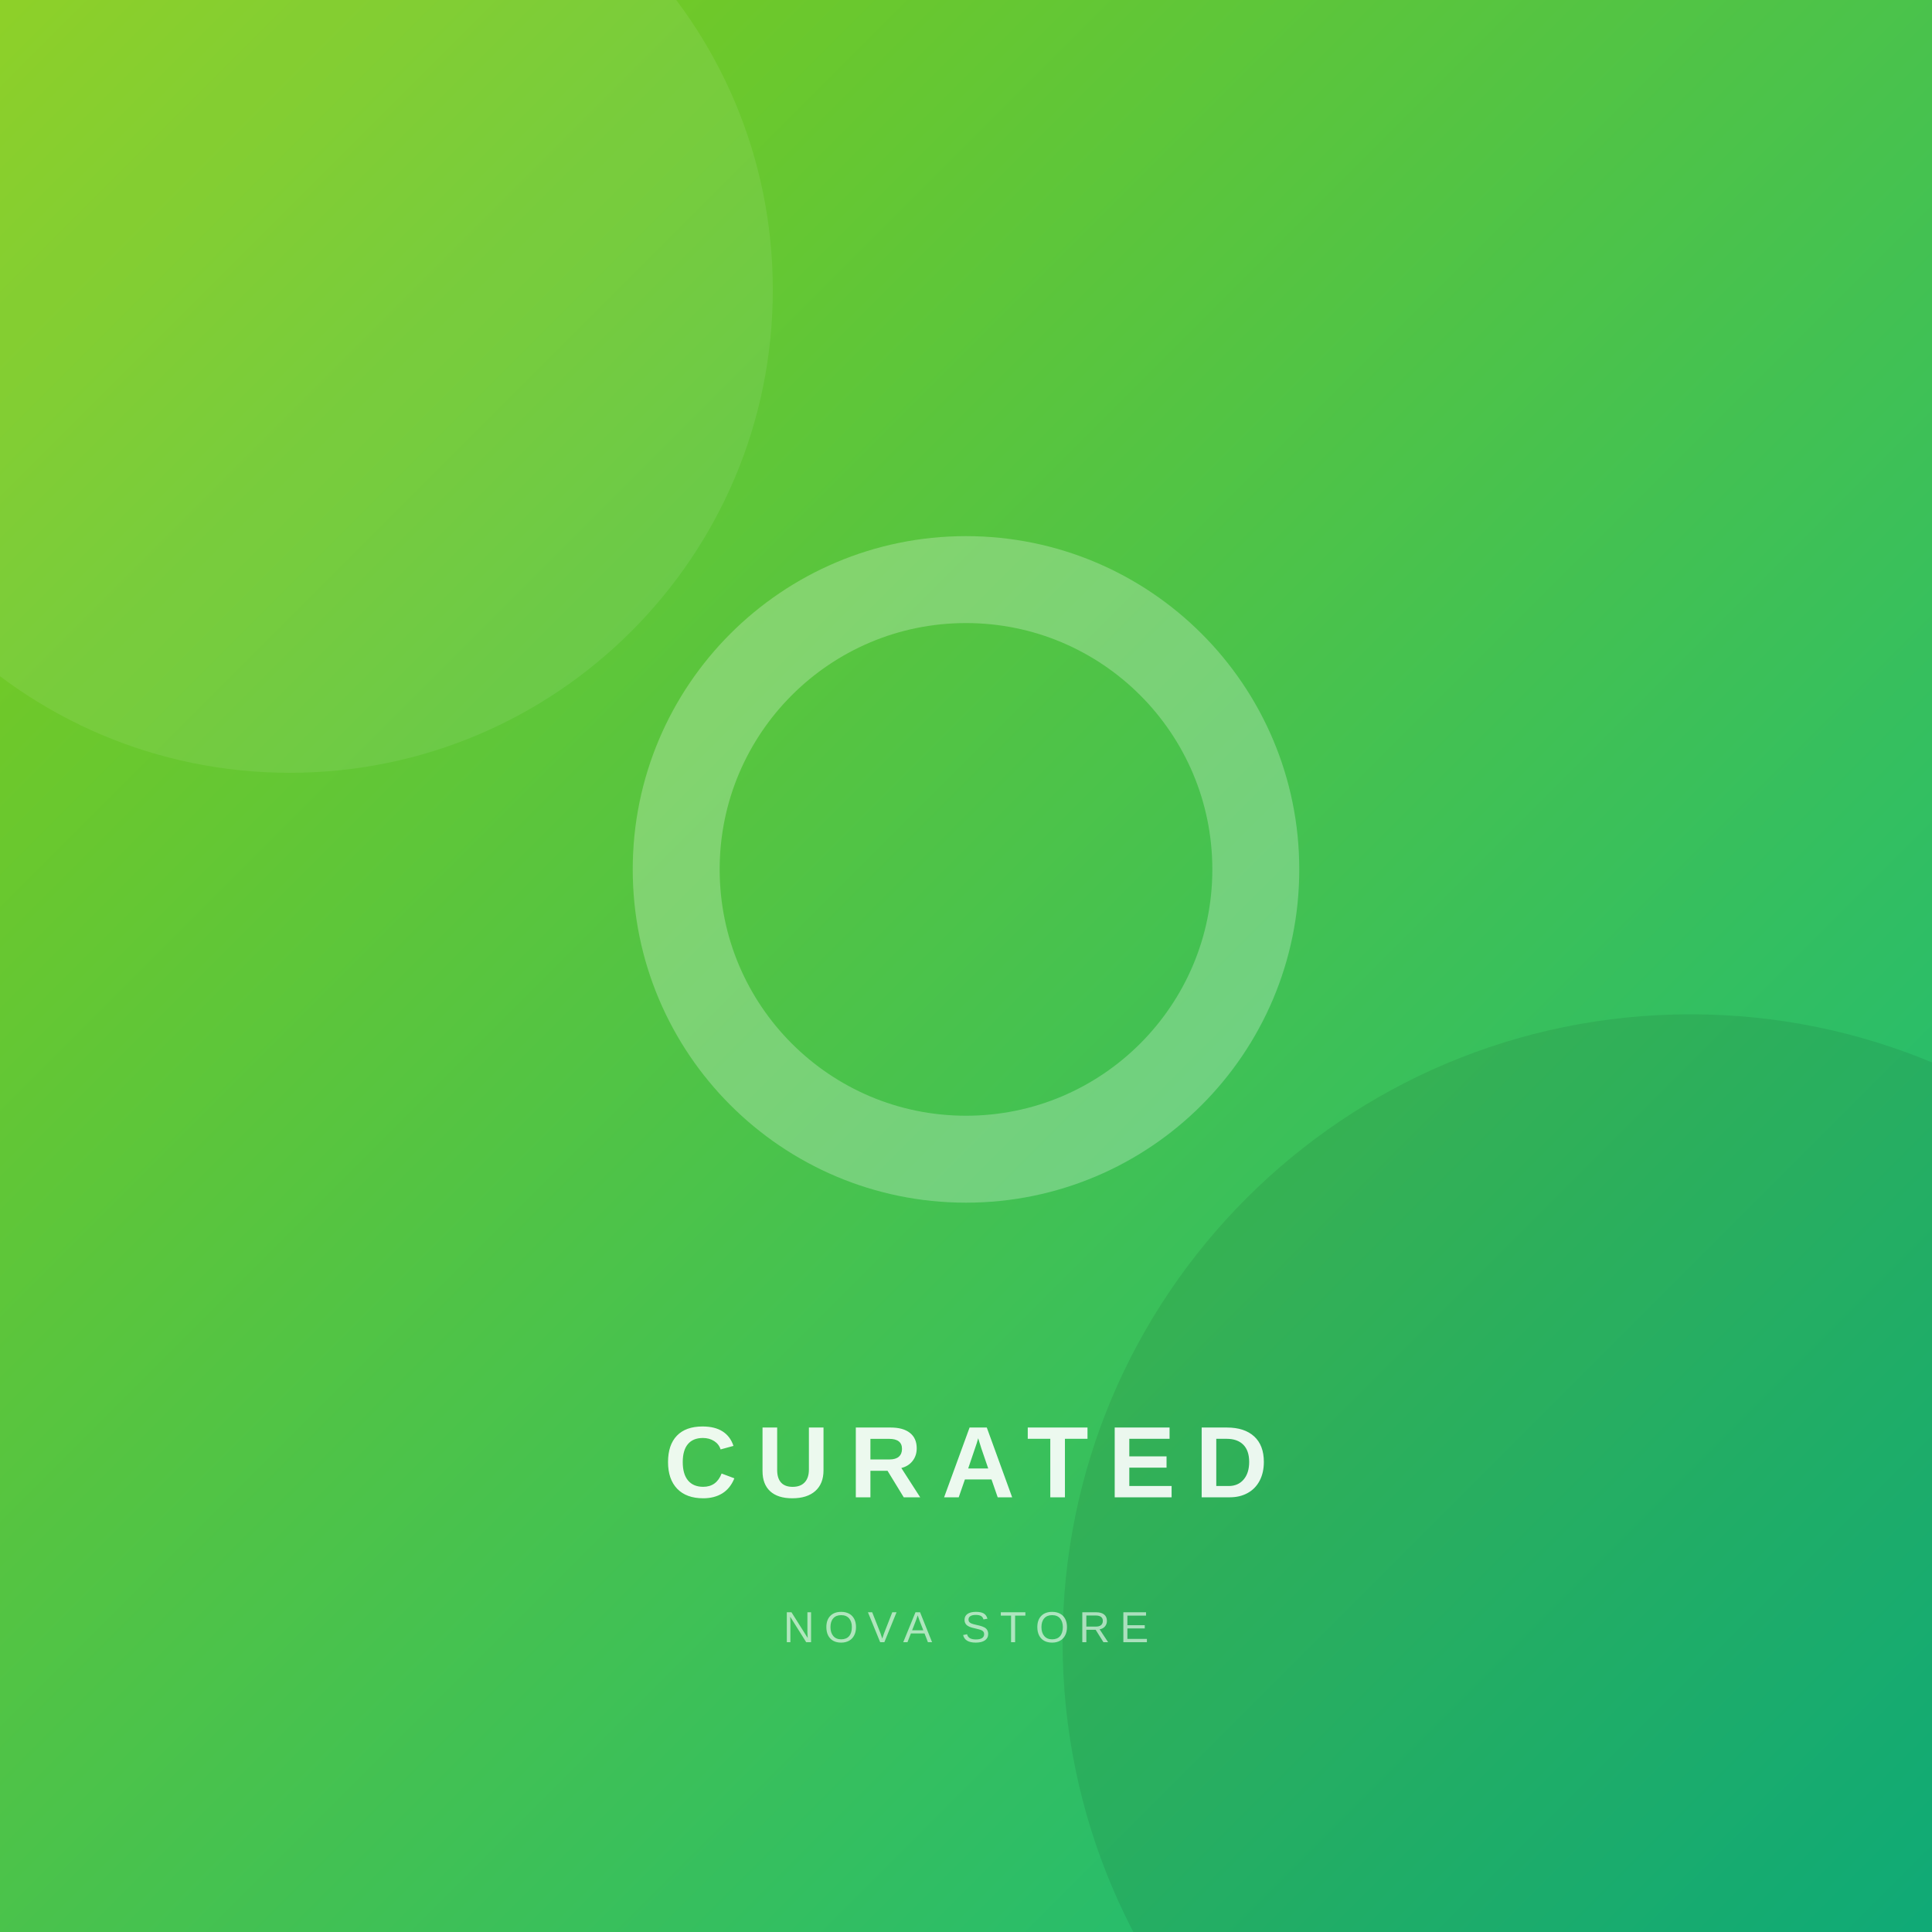
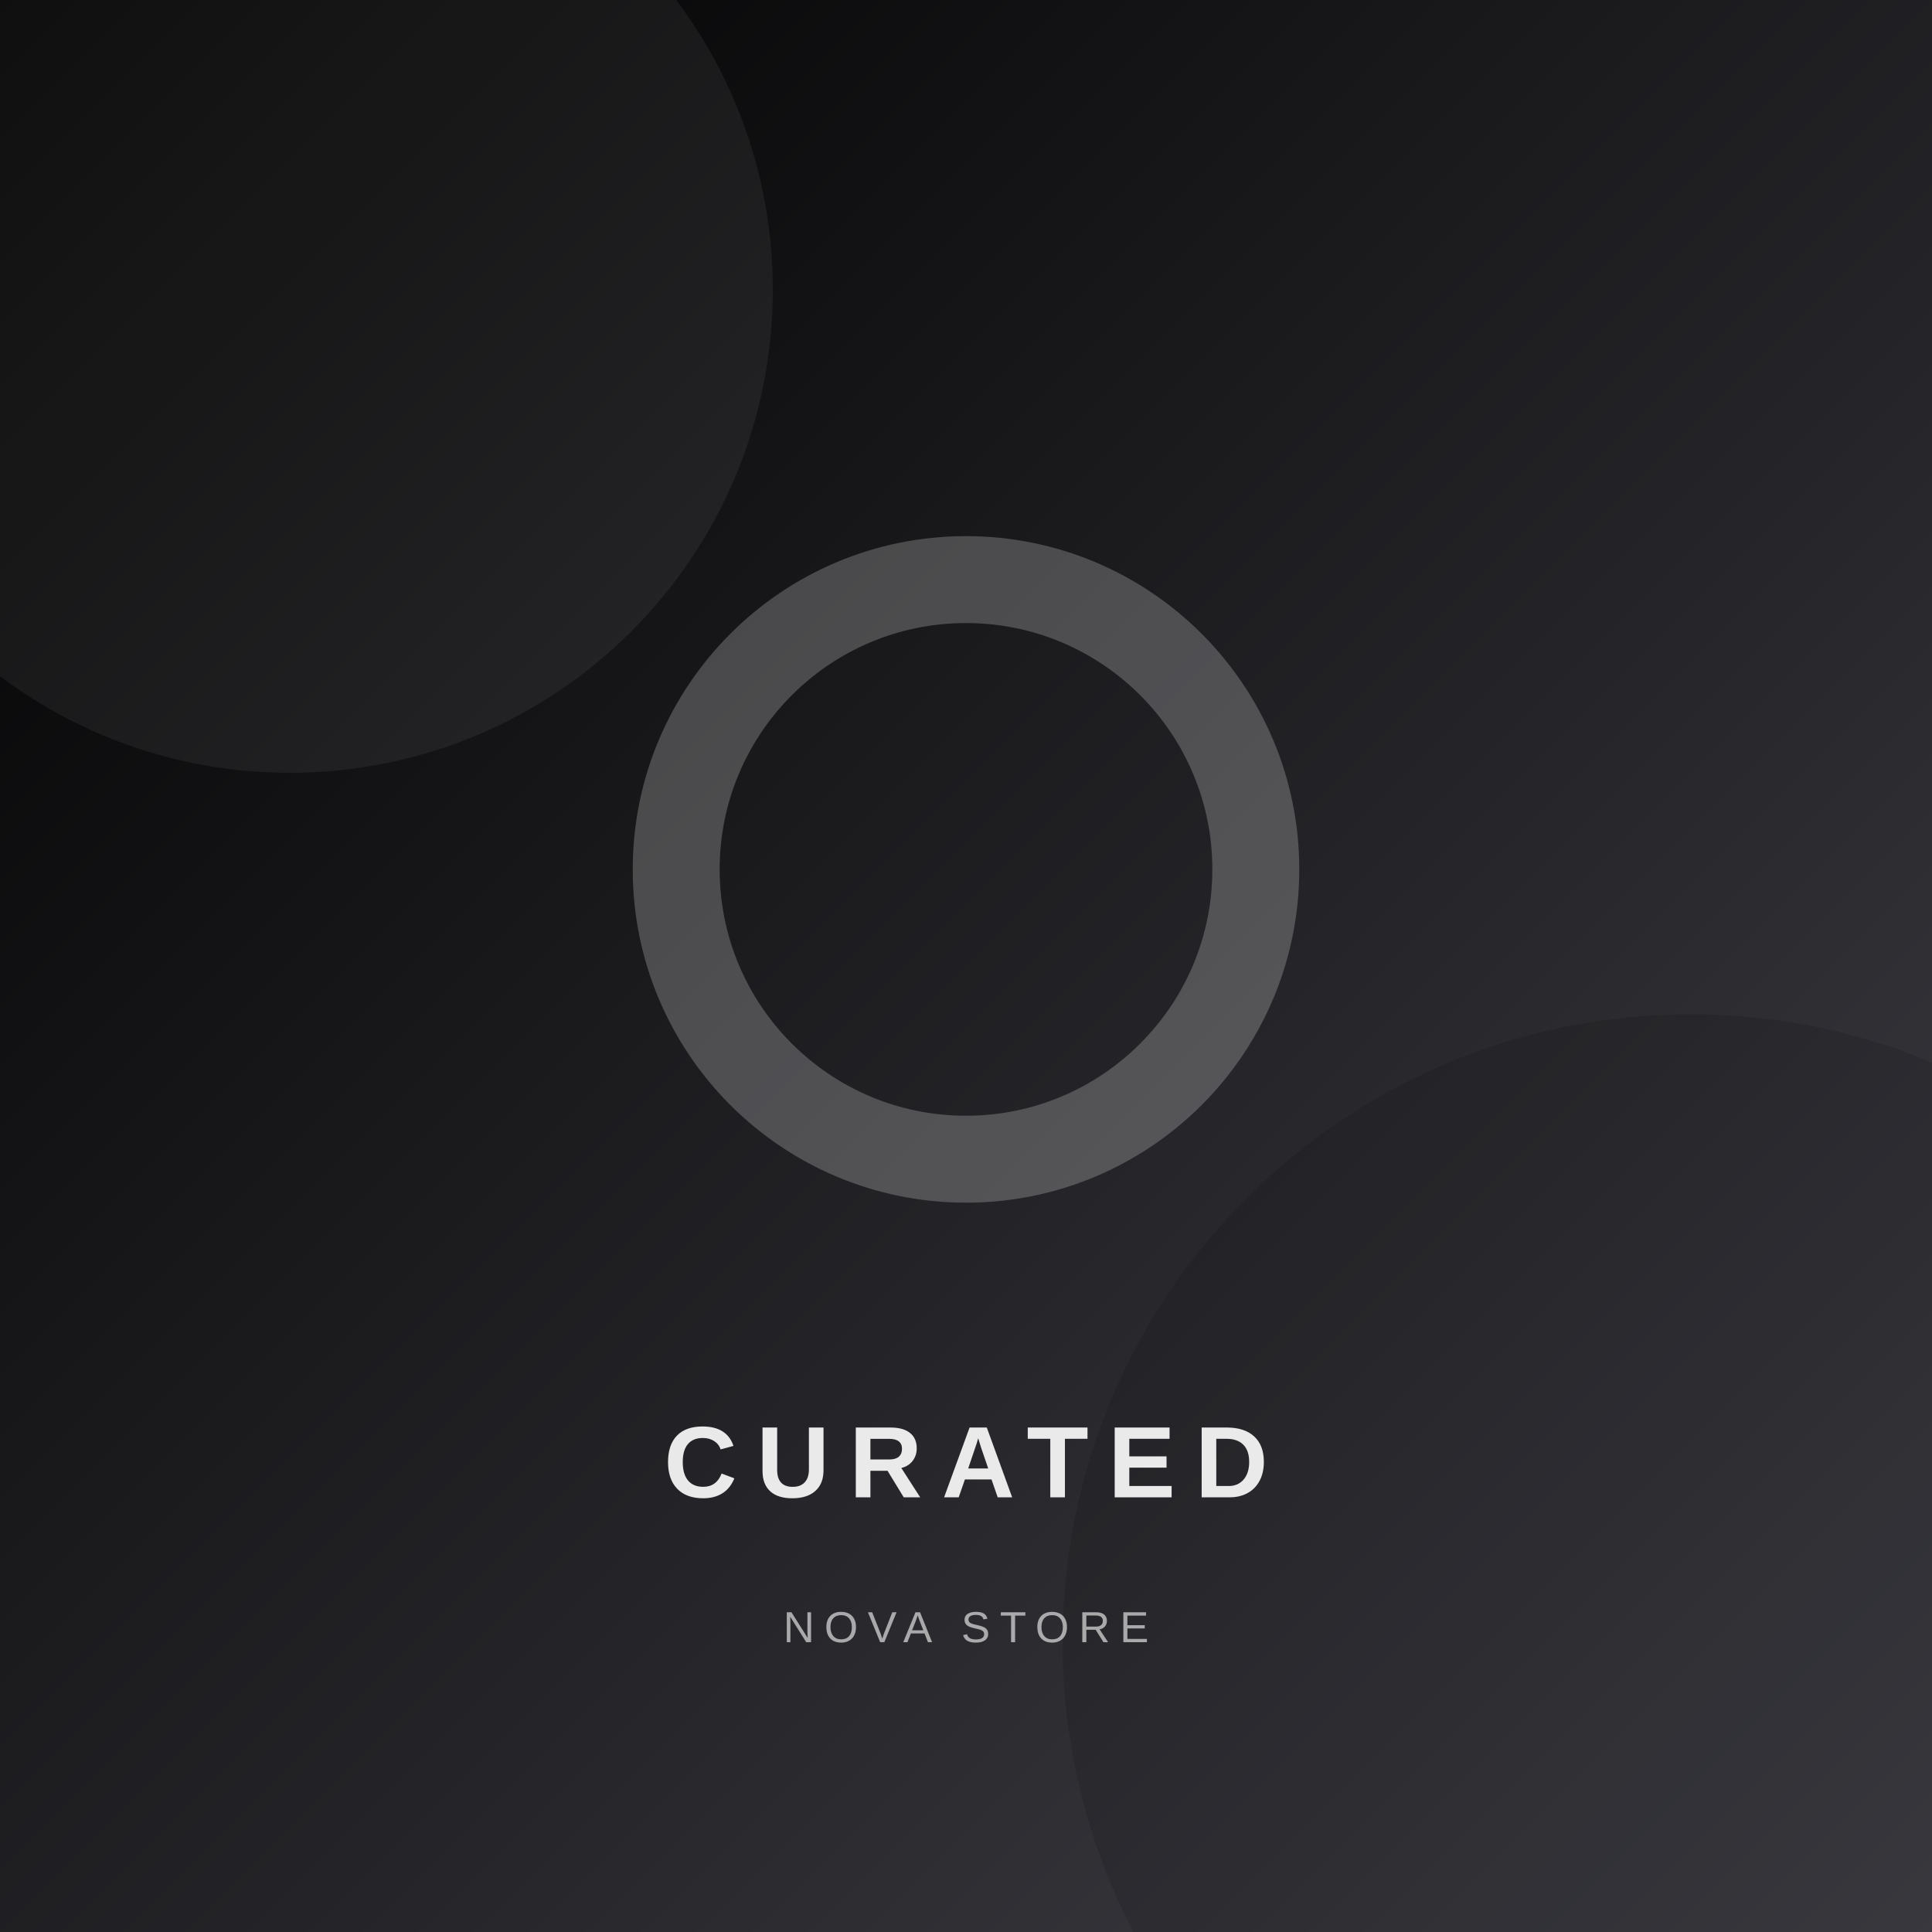
<svg xmlns="http://www.w3.org/2000/svg" width="800" height="800" viewBox="0 0 800 800">
  <defs>
    <linearGradient id="g39" x1="0" y1="0" x2="1" y2="1">
-       <stop offset="0%" stop-color="#84cc16" />
-       <stop offset="100%" stop-color="#10b981" />
+       <stop offset="0%" stop-color="#000000" />
+       <stop offset="100%" stop-color="#3f3f46" />
    </linearGradient>
  </defs>
  <rect width="800" height="800" fill="url(#g39)" />
-   <circle cx="120" cy="120" r="200" fill="rgba(255,255,255,0.08)" />
-   <circle cx="700" cy="680" r="260" fill="rgba(0,0,0,0.08)" />
-   <circle cx="400" cy="360" r="120" fill="none" stroke="rgba(255,255,255,0.25)" stroke-width="36" />
+   <circle cx="120" cy="120" r="200" fill="rgba(255,255,255,0.06)" />
+   <circle cx="700" cy="680" r="260" fill="rgba(0,0,0,0.12)" />
+   <circle cx="400" cy="360" r="120" fill="none" stroke="rgba(255,255,255,0.22)" stroke-width="36" />
  <text x="400" y="620" text-anchor="middle" font-family="Arial, sans-serif" font-size="42" font-weight="700" letter-spacing="8" fill="rgba(255,255,255,0.9)">CURATED</text>
  <text x="400" y="680" text-anchor="middle" font-family="Arial, sans-serif" font-size="18" letter-spacing="4" fill="rgba(255,255,255,0.6)">NOVA STORE</text>
</svg>
